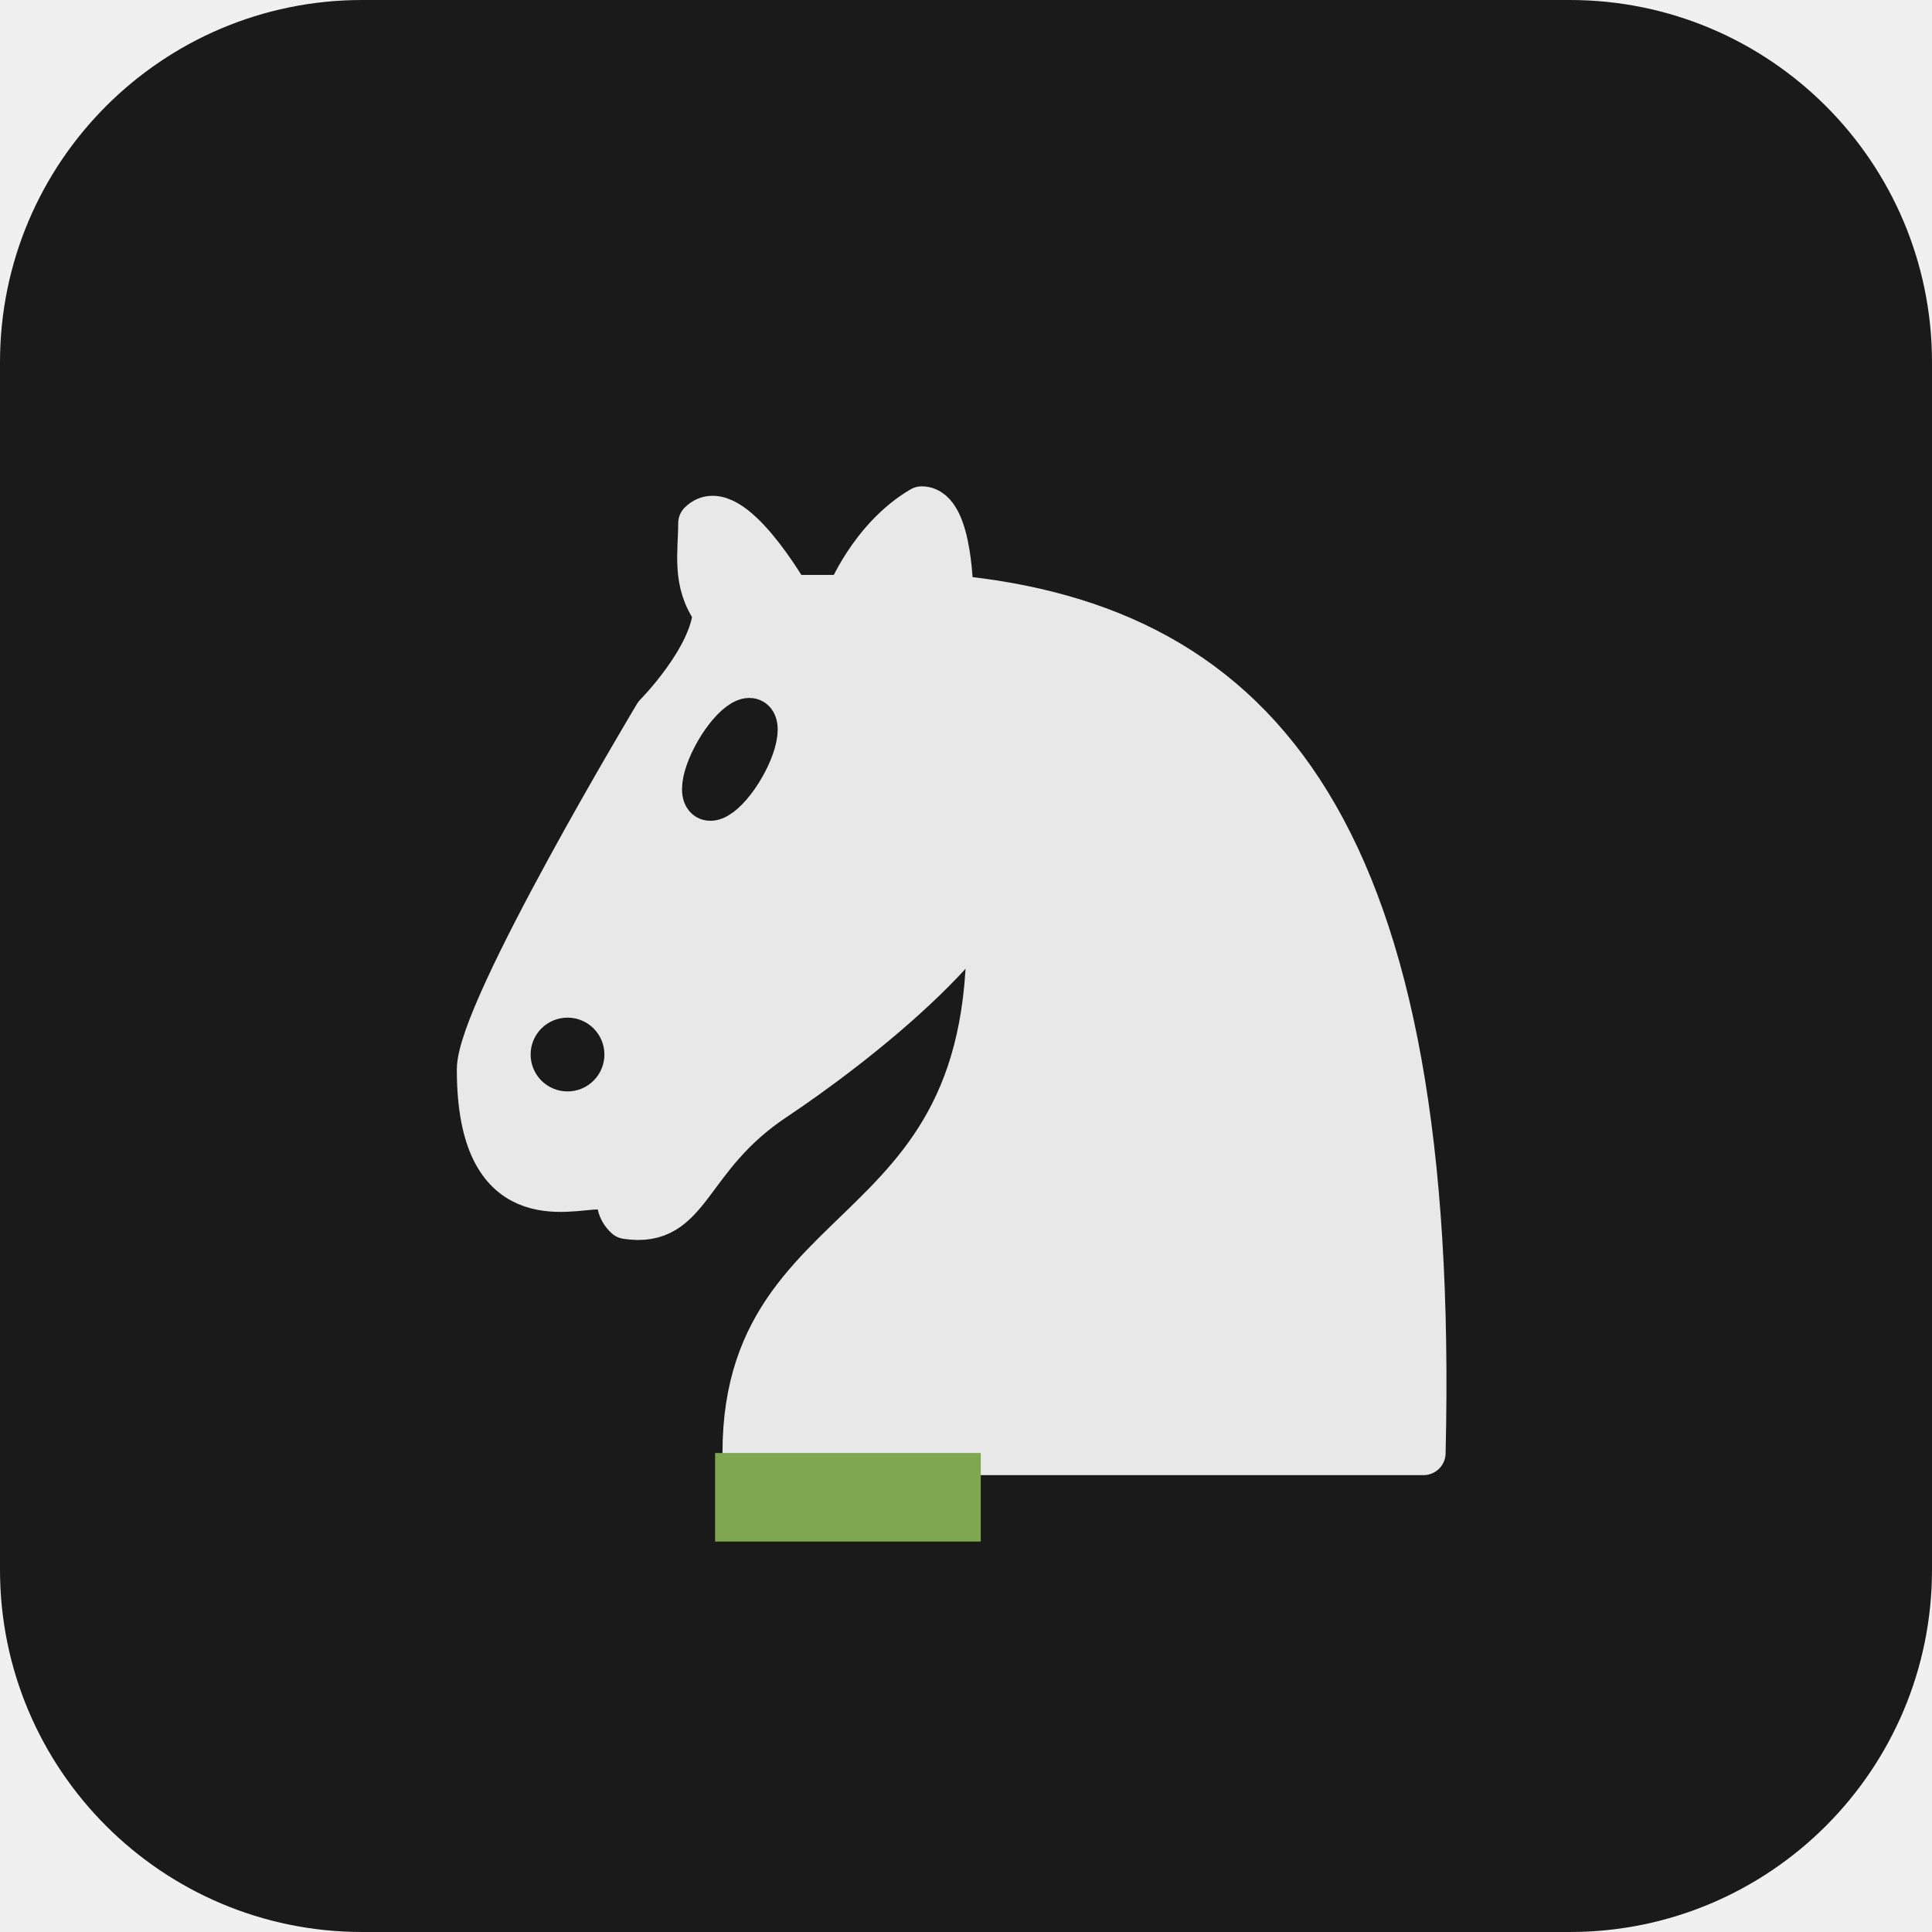
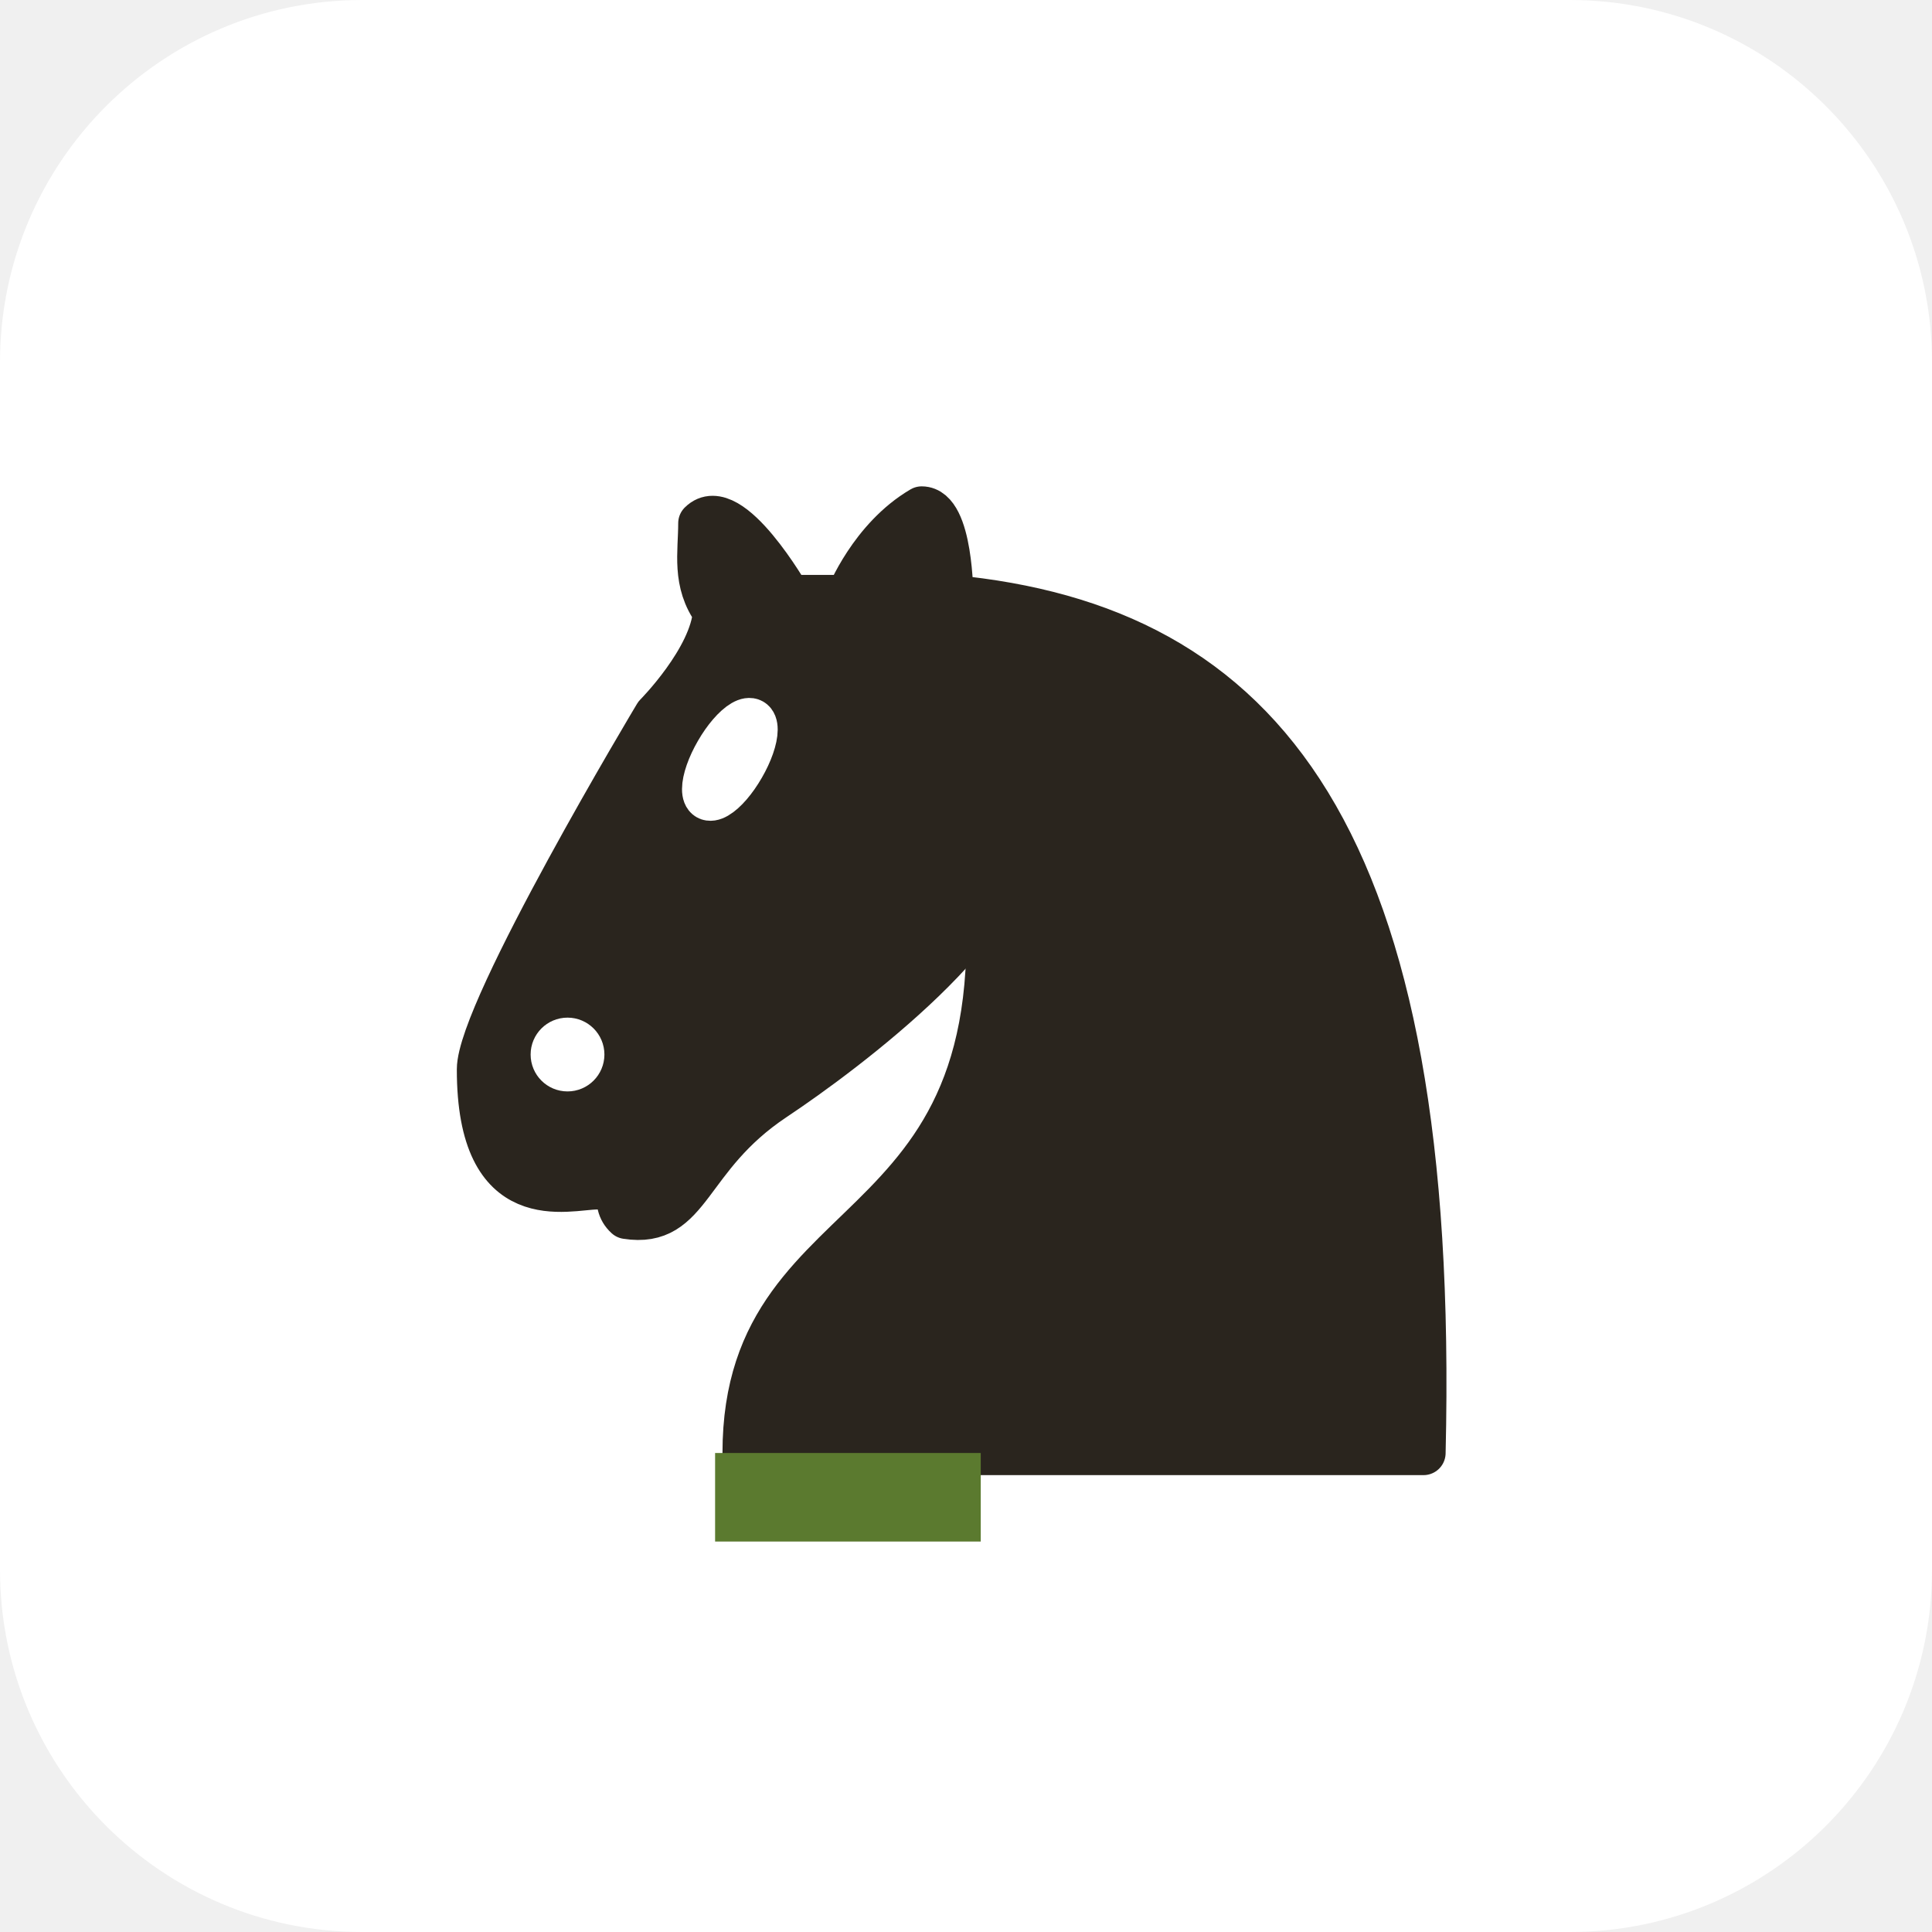
<svg xmlns="http://www.w3.org/2000/svg" viewBox="0 0 512 512">
-   <rect width="512" height="512" rx="96" fill="#1a1a1a" />
+   <rect width="512" height="512" rx="96" fill="#ffffff" />
  <g transform="translate(80 80) scale(7.822)">
-     <g fill="none" fill-rule="evenodd" stroke="#e8e8e8" stroke-linecap="round" stroke-linejoin="round" stroke-width="1.5">
-       <path fill="#e8e8e8" d="M22 10c10.5 1 16.5 8 16 29H15c0-9 10-6.5 8-21" />
-       <path fill="#e8e8e8" d="M24 18c.38 2.91-5.55 7.37-8 9-3 2-2.82 4.34-5 4-1.042-.94 1.41-3.04 0-3-1 0 .19 1.23-1 2-1 0-4.003 1-4-4 0-2 6-12 6-12s1.89-1.9 2-3.5c-.73-.994-.5-2-.5-3 1-1 3 2.5 3 2.5h2s.78-1.992 2.5-3c1 0 1 3 1 3" />
-       <path fill="#1a1a1a" stroke="#1a1a1a" d="M9.5 25.5a.5.5 0 1 1-1 0 .5.5 0 1 1 1 0m5.433-9.75a.5 1.5 30 1 1-.866-.5.5 1.5 30 1 1 .866.5" />
-       <path fill="#7fa650" stroke="none" d="M14 39h9v3h-9z" />
+     <g fill="none" fill-rule="evenodd" stroke="#2a251e" stroke-linecap="round" stroke-linejoin="round" stroke-width="1.5">
+       <path fill="#2a251e" d="M22 10c10.5 1 16.5 8 16 29H15c0-9 10-6.5 8-21" />
+       <path fill="#2a251e" d="M24 18c.38 2.91-5.55 7.37-8 9-3 2-2.82 4.34-5 4-1.042-.94 1.41-3.04 0-3-1 0 .19 1.23-1 2-1 0-4.003 1-4-4 0-2 6-12 6-12s1.89-1.9 2-3.5c-.73-.994-.5-2-.5-3 1-1 3 2.5 3 2.5h2s.78-1.992 2.5-3c1 0 1 3 1 3" />
+       <path fill="#ffffff" stroke="#ffffff" d="M9.5 25.5a.5.5 0 1 1-1 0 .5.5 0 1 1 1 0m5.433-9.75a.5 1.5 30 1 1-.866-.5.5 1.5 30 1 1 .866.5" />
+       <path fill="#5b7a2f" stroke="none" d="M14 39h9v3h-9z" />
    </g>
  </g>
</svg>
